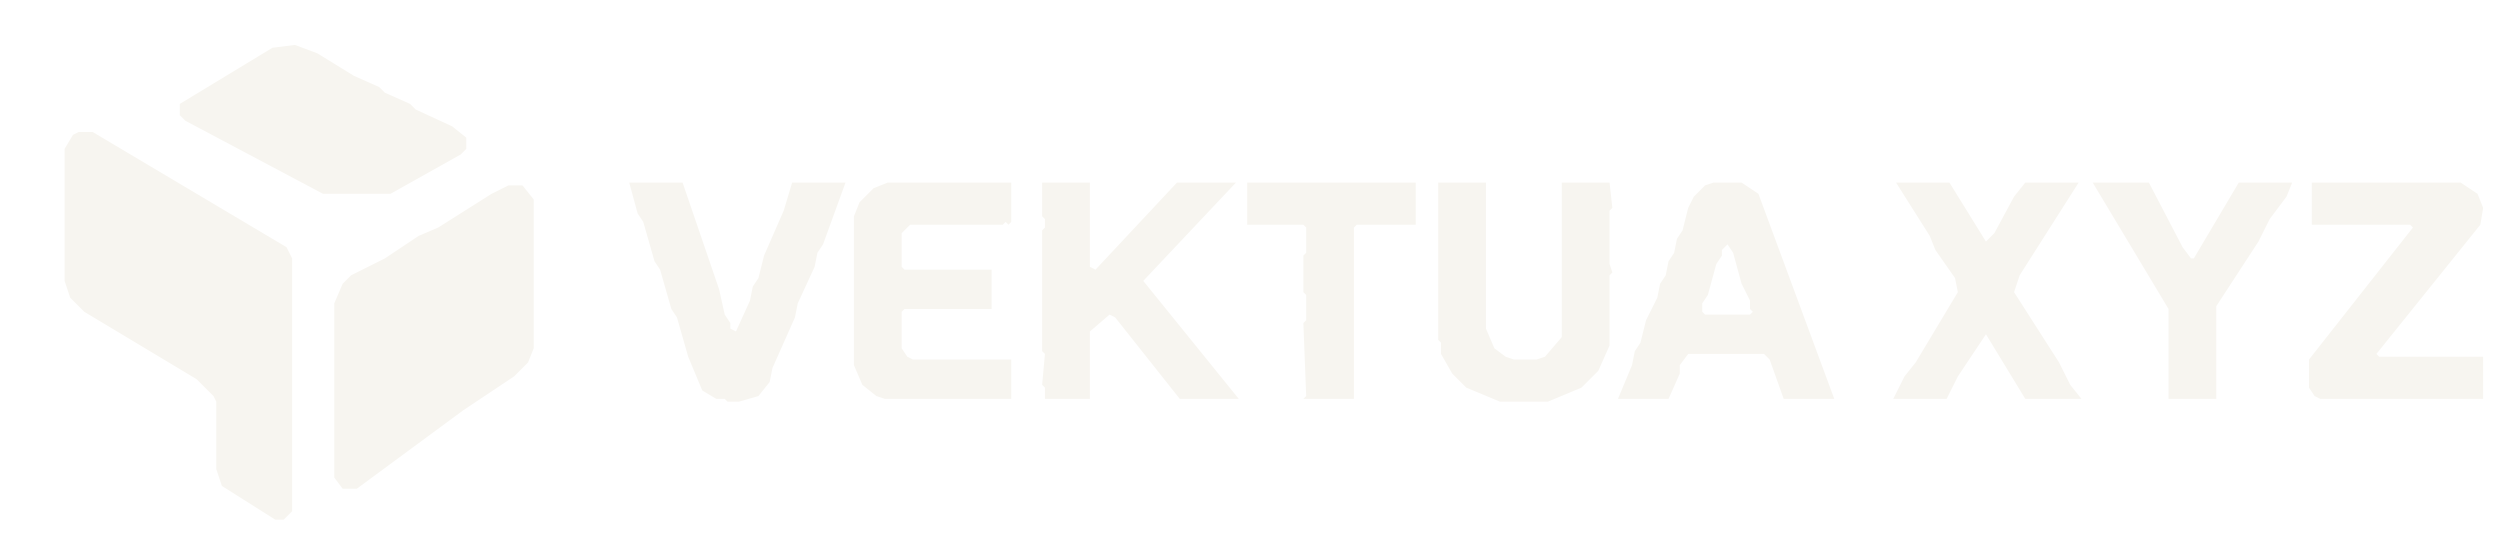
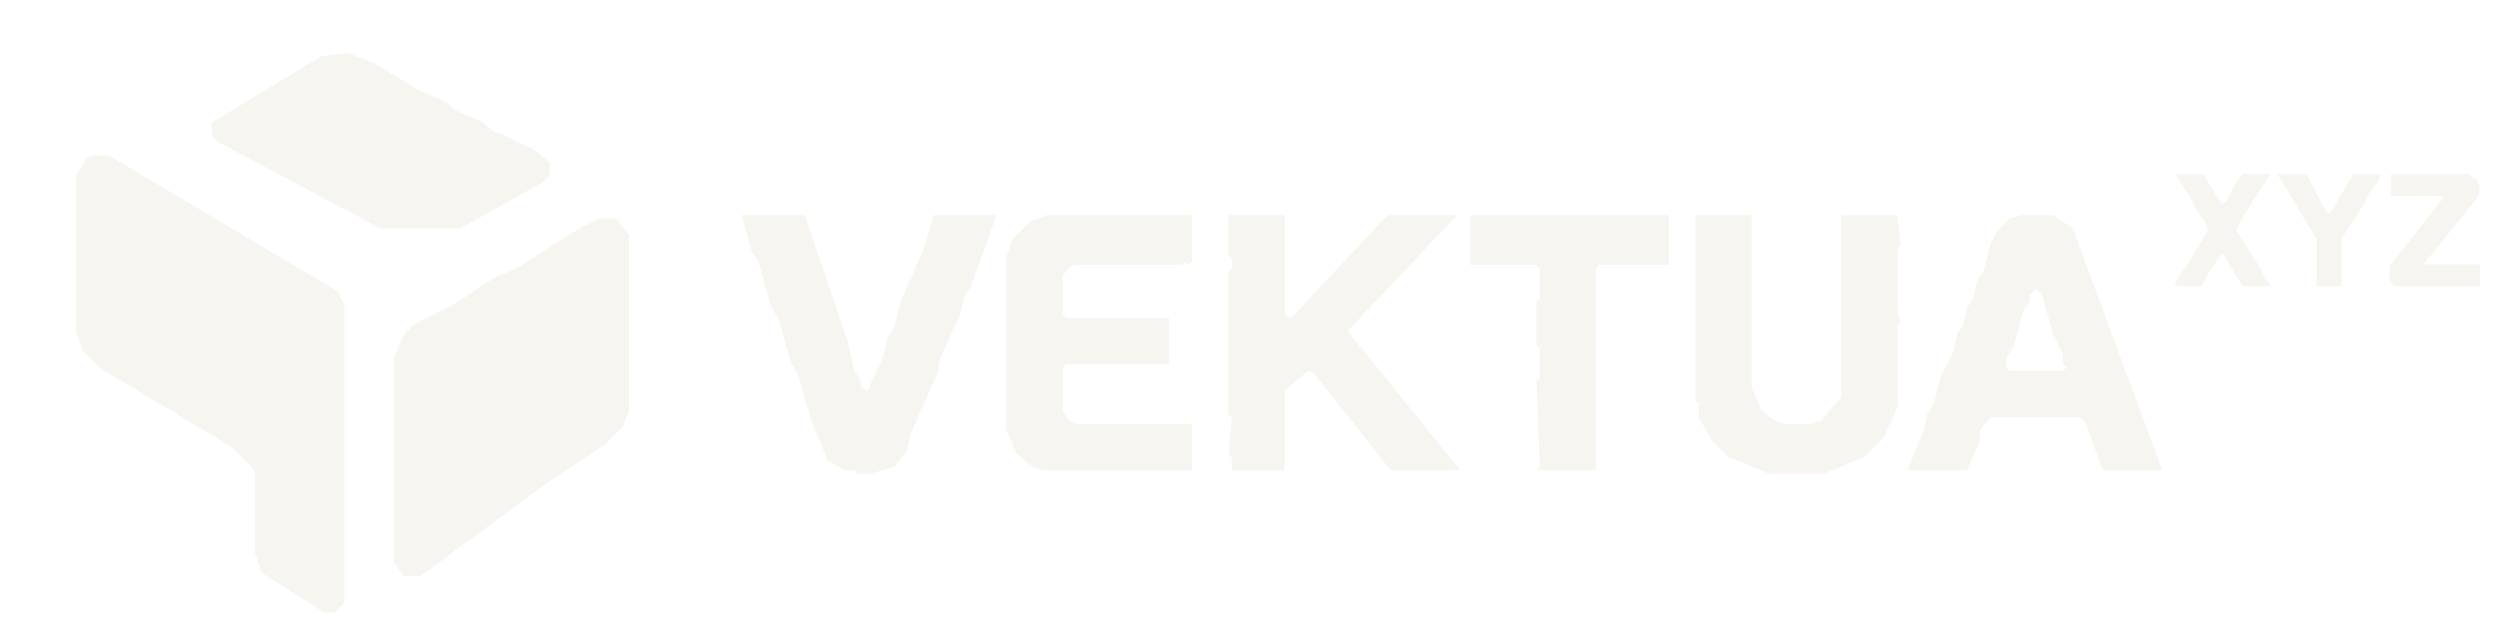
- <svg xmlns="http://www.w3.org/2000/svg" viewBox="0 0 890 190" role="img" aria-labelledby="title">
-   <path fill="#F7F5F0" fill-rule="evenodd" d="M64,37 64,41 66,43 115,69 139,69 164,55 166,53 166,49 161,45 148,39 146,37 137,33 135,31 126,27 113,19 105,16 97,17Z M26,48 23,53 23,100 25,106 30,111 70,135 76,141 77,143 77,167 79,173 98,185 101,185 104,182 104,92 102,88 33,47 28,47Z M186,66 181,66 175,69 156,81 149,84 137,92 125,98 122,101 119,108 119,170 122,174 127,174 165,146 183,134 188,129 190,124 190,71Z M607,66 603,70 601,74 599,82 597,85 596,90 594,93 593,98 591,101 590,106 586,114 584,122 582,125 581,130 576,142 594,142 598,133 598,130 601,126 628,126 630,128 635,142 653,142 626,69 620,65 610,65ZM371,65 371,77 372,78 372,81 371,82 371,125 372,126 371,137 372,138 372,142 388,142 388,118 395,112 397,113 420,142 441,142 407,100 440,65 419,65 390,96 388,95 388,65ZM823,65 823,80 858,80 859,81 822,128 822,138 824,141 826,142 884,142 884,127 847,127 846,126 883,80 884,74 882,69 876,65ZM512,65 512,121 513,122 513,126 517,133 522,138 534,143 551,143 563,138 569,132 573,123 573,98 574,97 573,94 573,75 574,74 573,65 556,65 556,120 550,127 547,128 539,128 536,127 532,124 529,117 529,65ZM311,67 306,72 304,77 304,130 307,137 312,141 315,142 360,142 360,128 325,128 323,127 321,124 321,111 322,110 353,110 353,96 322,96 321,95 321,83 324,80 357,80 358,79 359,80 360,79 360,65 316,65ZM224,65 227,76 229,79 233,93 235,96 239,110 241,113 245,127 250,139 255,142 258,142 259,143 263,143 270,141 274,136 275,131 283,113 284,108 290,95 291,90 293,87 301,65 282,65 279,75 272,91 270,99 268,102 267,107 262,118 260,117 260,115 258,112 256,103 243,65ZM675,65 687,84 689,89 696,99 697,104 682,129 678,134 674,142 693,142 697,134 707,119 721,142 741,142 737,137 733,129 717,104 719,98 740,65 721,65 717,70 710,83 707,86 694,65ZM745,65 772,110 772,142 789,142 789,109 804,86 808,78 814,70 816,65 797,65 781,92 780,92 777,88 765,65ZM444,65 444,80 464,80 465,81 465,90 464,91 464,104 465,105 465,114 464,115 465,141 464,142 482,142 482,81 483,80 504,80 504,65ZM615,87 617,90 620,101 623,107 623,110 624,111 623,112 607,112 606,111 606,108 608,105 611,94 613,91 613,89Z" />
+ <svg xmlns="http://www.w3.org/2000/svg" viewBox="0 0 755 190" role="img" aria-labelledby="title desc">
+   <path fill="#F7F5F0" fill-rule="evenodd" d="M64,37 64,41 66,43 115,69 139,69 164,55 166,53 166,49 161,45 148,39 146,37 137,33 135,31 126,27 113,19 105,16 97,17Z M26,48 23,53 23,100 25,106 30,111 70,135 76,141 77,143 77,167 79,173 98,185 101,185 104,182 104,92 102,88 33,47 28,47Z M186,66 181,66 175,69 156,81 149,84 137,92 125,98 122,101 119,108 119,170 122,174 127,174 165,146 183,134 188,129 190,124 190,71Z M607,66 603,70 601,74 599,82 597,85 596,90 594,93 593,98 591,101 590,106 586,114 584,122 582,125 581,130 576,142 594,142 598,133 598,130 601,126 628,126 630,128 635,142 653,142 626,69 620,65 610,65ZM615,87 617,90 620,101 623,107 623,110 624,111 623,112 607,112 606,111 606,108 608,105 611,94 613,91 613,89Z M371,65 371,77 372,78 372,81 371,82 371,125 372,126 371,137 372,138 372,142 388,142 388,118 395,112 397,113 420,142 441,142 407,100 440,65 419,65 390,96 388,95 388,65Z M512,65 512,121 513,122 513,126 517,133 522,138 534,143 551,143 563,138 569,132 573,123 573,98 574,97 573,94 573,75 574,74 573,65 556,65 556,120 550,127 547,128 539,128 536,127 532,124 529,117 529,65Z M311,67 306,72 304,77 304,130 307,137 312,141 315,142 360,142 360,128 325,128 323,127 321,124 321,111 322,110 353,110 353,96 322,96 321,95 321,83 324,80 357,80 358,79 359,80 360,79 360,65 316,65Z M224,65 227,76 229,79 233,93 235,96 239,110 241,113 245,127 250,139 255,142 258,142 259,143 263,143 270,141 274,136 275,131 283,113 284,108 290,95 291,90 293,87 301,65 282,65 279,75 272,91 270,99 268,102 267,107 262,118 260,117 260,115 258,112 256,103 243,65Z M444,65 444,80 464,80 465,81 465,90 464,91 464,104 465,105 465,114 464,115 465,141 464,142 482,142 482,81 483,80 504,80 504,65Z" />
+   <g fill="#F7F5F0" transform="translate(360 24) scale(.44)">
+     <path d="M675,65 687,84 689,89 696,99 697,104 682,129 678,134 674,142 693,142 697,134 707,119 721,142 741,142 737,137 733,129 717,104 719,98 740,65 721,65 717,70 710,83 707,86 694,65Z M745,65 772,110 772,142 789,142 789,109 804,86 808,78 814,70 816,65 797,65 781,92 780,92 777,88 765,65Z M823,65 823,80 858,80 859,81 822,128 822,138 824,141 826,142 884,142 884,127 847,127 846,126 883,80 884,74 882,69 876,65Z" />
+   </g>
</svg>
